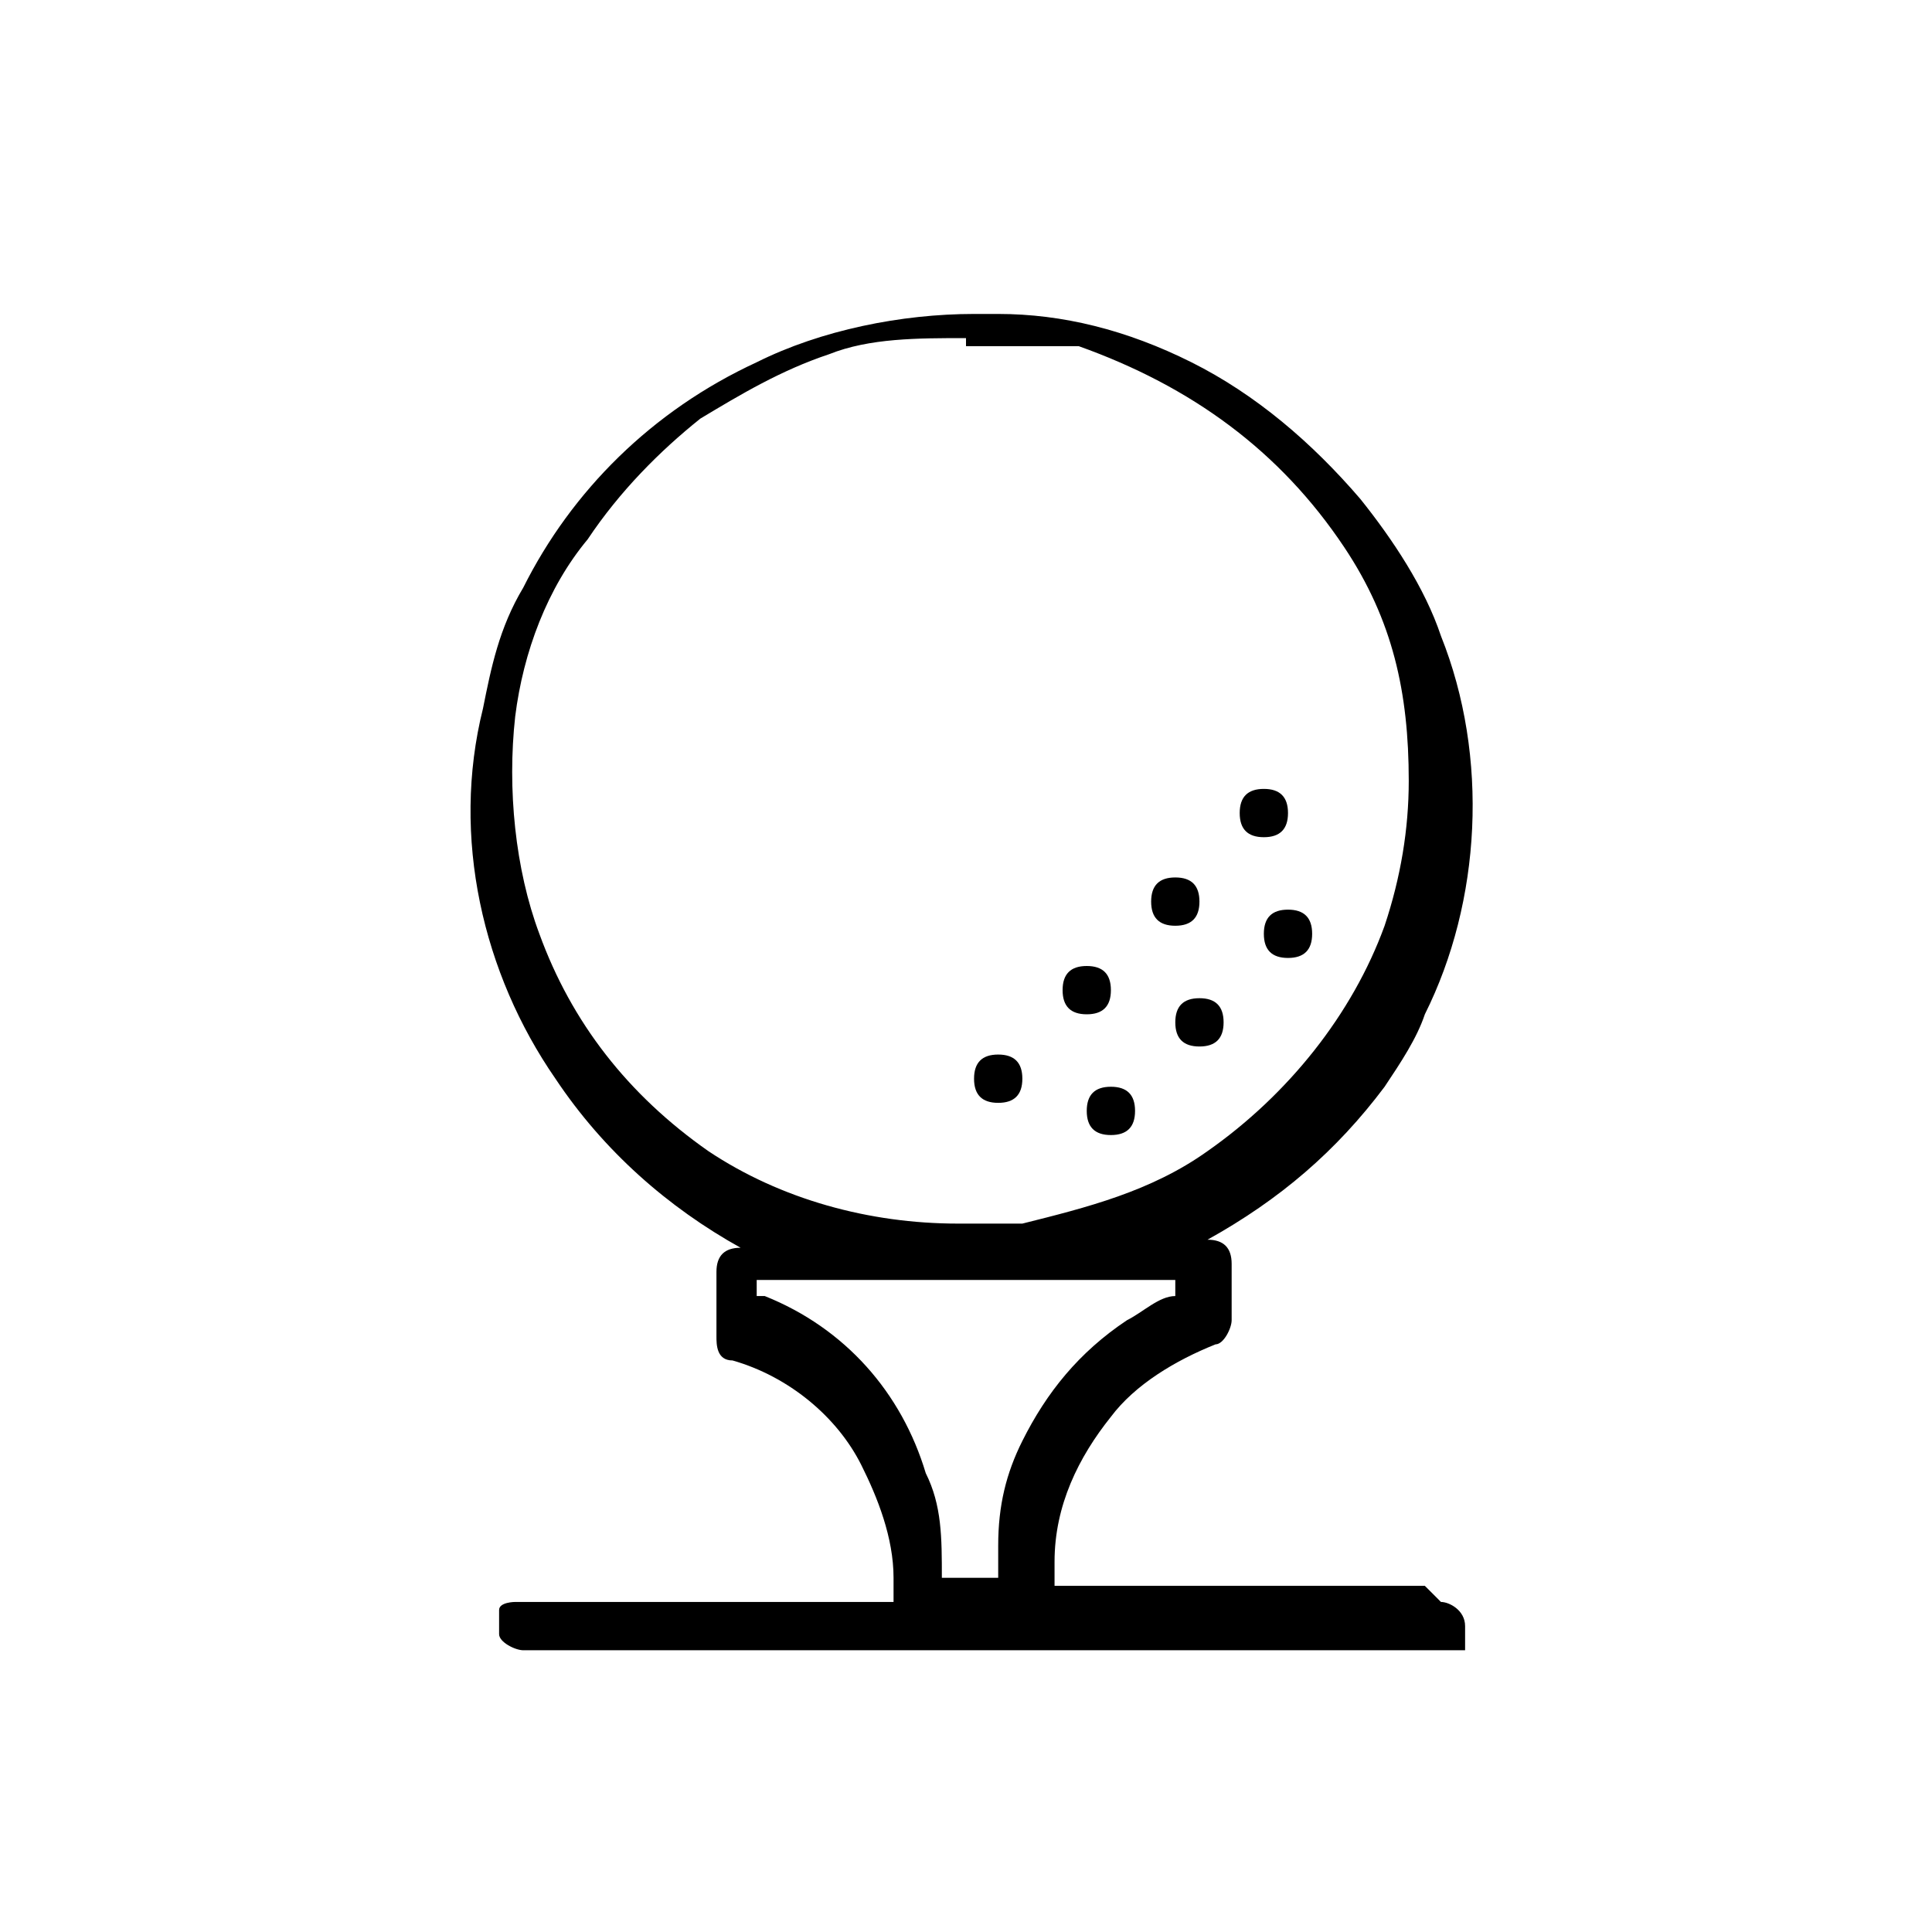
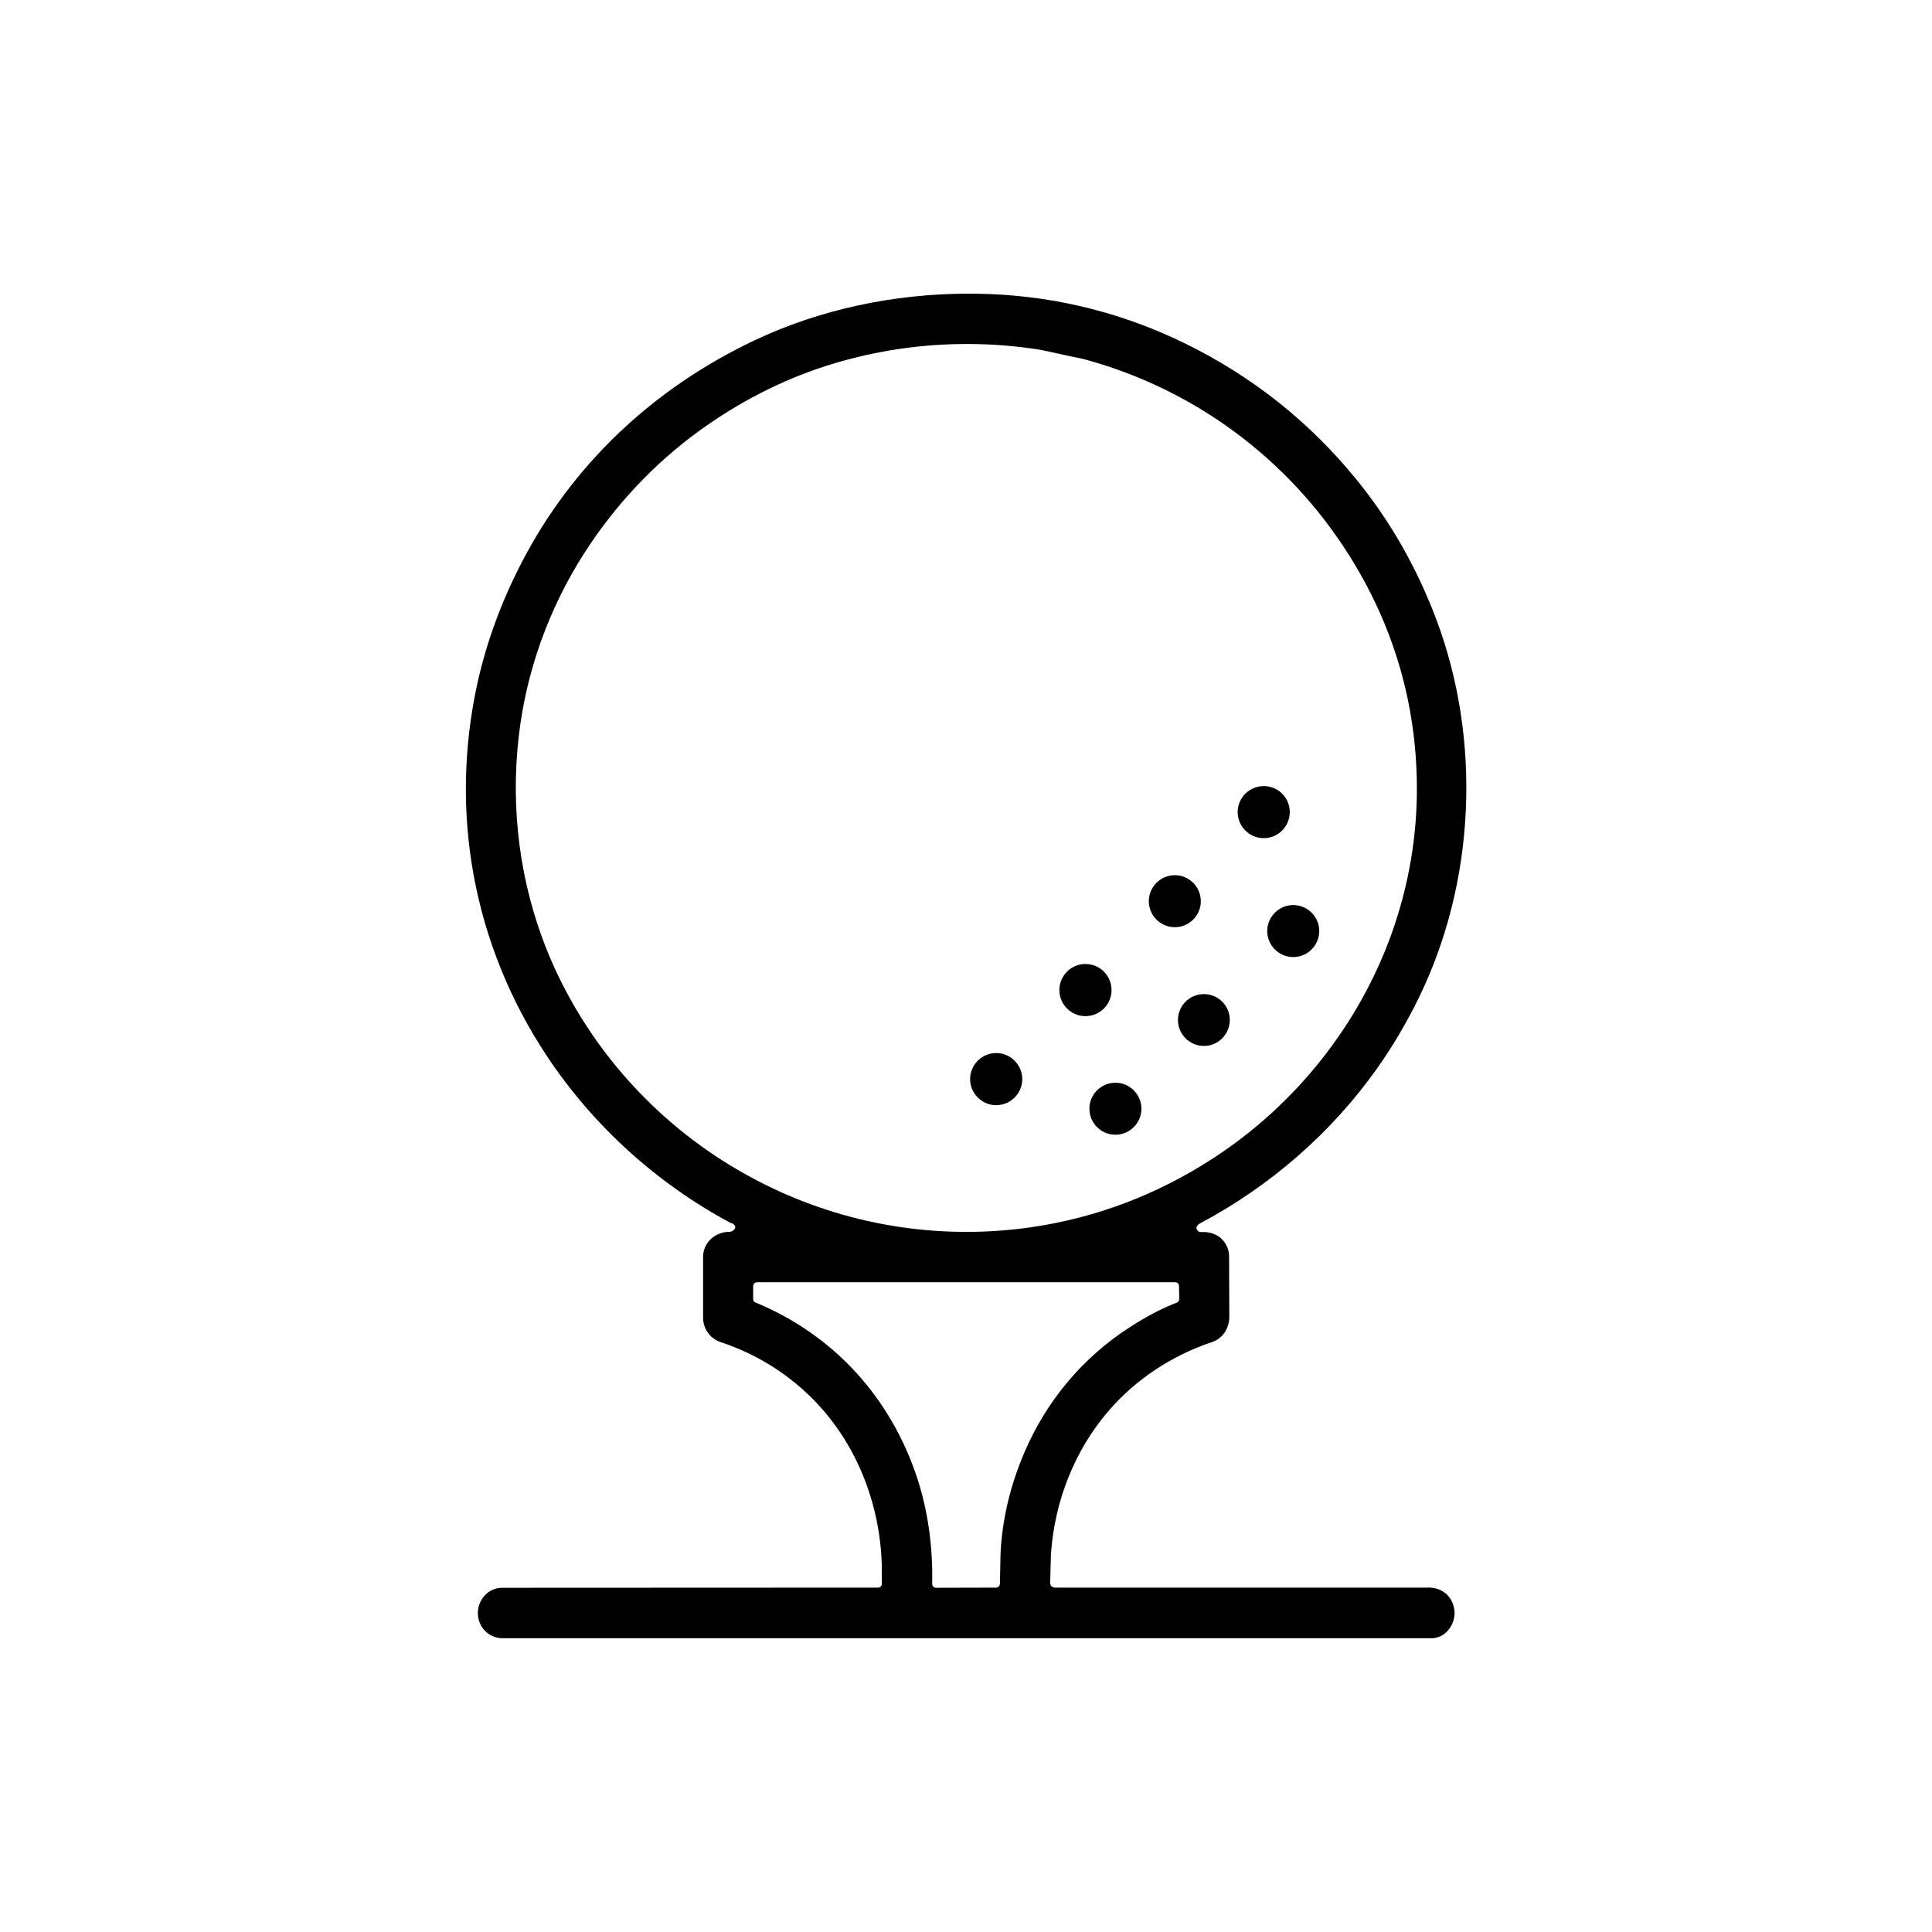
- <svg xmlns="http://www.w3.org/2000/svg" id="_레이어_1" data-name="레이어_1" version="1.1" viewBox="0 0 24 24">
-   <path d="M17.7,19.7h-4.6s0,0,0,0c0,0,0,0,0,0v-.3c0-.7.3-1.3.7-1.8.3-.4.8-.7,1.3-.9.1,0,.2-.2.2-.3v-.7c0-.2-.1-.3-.3-.3s0,0,0,0c0,0,0,0,0,0,0,0,0,0,0,0,.9-.5,1.6-1.1,2.2-1.9.2-.3.4-.6.5-.9.7-1.4.8-3.2.2-4.7-.2-.6-.6-1.2-1-1.7-.6-.7-1.3-1.3-2.1-1.7-.8-.4-1.6-.6-2.4-.6,0,0-.2,0-.3,0-.9,0-1.9.2-2.7.6-1.3.6-2.3,1.6-2.9,2.8-.3.5-.4,1-.5,1.5-.4,1.6,0,3.3.9,4.6.6.9,1.4,1.6,2.3,2.1,0,0,0,0,0,0s0,0,0,0c0,0,0,0,0,0-.2,0-.3.1-.3.3v.8c0,.1,0,.3.2.3.7.2,1.3.7,1.6,1.3.2.4.4.9.4,1.4v.3s0,0,0,0c0,0,0,0,0,0h-4.7c0,0-.2,0-.2.1,0,0,0,.2,0,.3,0,.1.2.2.3.2h11.5c0,0,.1,0,.2,0,0,0,0-.2,0-.3,0-.2-.2-.3-.3-.3ZM12,4.3c.3,0,.6,0,.9,0h.5c1.4.5,2.5,1.3,3.3,2.5.6.9.8,1.8.8,2.9,0,.6-.1,1.2-.3,1.8-.4,1.1-1.2,2.1-2.2,2.8-.7.5-1.5.7-2.3.9-.3,0-.5,0-.8,0-1.1,0-2.2-.3-3.1-.9-1-.7-1.7-1.6-2.1-2.7-.3-.8-.4-1.8-.3-2.7.1-.8.4-1.6.9-2.2.4-.6.9-1.1,1.4-1.5.5-.3,1-.6,1.6-.8.5-.2,1.1-.2,1.7-.2ZM9.4,16.1v-.2s0,0,0,0h5.2s0,0,0,0v.2s0,0,0,0c-.2,0-.4.2-.6.3-.6.4-1,.9-1.3,1.5-.2.4-.3.8-.3,1.3v.4s0,0,0,0h-.7s0,0,0,0c0,0,0,0,0,0,0-.5,0-.9-.2-1.3-.3-1-1-1.8-2-2.2,0,0,0,0,0,0Z" />
-   <path d="M12.4,13.7c.2,0,.3-.1.3-.3s-.1-.3-.3-.3-.3.1-.3.3.1.3.3.3Z" />
-   <path d="M13.5,12.6c.2,0,.3-.1.3-.3s-.1-.3-.3-.3-.3.1-.3.3.1.3.3.3Z" />
-   <path d="M14.6,11.5c.2,0,.3-.1.3-.3s-.1-.3-.3-.3-.3.1-.3.3.1.3.3.3Z" />
-   <path d="M15.7,10.4c.2,0,.3-.1.3-.3s-.1-.3-.3-.3-.3.1-.3.3.1.3.3.3Z" />
-   <path d="M15.7,11.6c0,.2.1.3.3.3s.3-.1.3-.3-.1-.3-.3-.3-.3.1-.3.3Z" />
-   <path d="M13.5,13.8c0,.2.1.3.3.3s.3-.1.3-.3-.1-.3-.3-.3-.3.1-.3.3Z" />
-   <path d="M14.6,12.7c0,.2.1.3.3.3s.3-.1.3-.3-.1-.3-.3-.3-.3.1-.3.3Z" />
+ <svg xmlns="http://www.w3.org/2000/svg" id="_레이어_1" version="1.1" viewBox="0 0 24 24">
+   <path d="M17.739,19.722h-4.628c-.015.001-.044-.009-.053-.021-.015-.019-.013-.042-.012-.06l.009-.331c.044-.665.298-1.297.713-1.78.337-.392.783-.689,1.29-.859.13-.044.214-.169.213-.318l-.003-.746c0-.169-.137-.302-.311-.302-.012,0-.024,0-.053,0-.023-.006-.043-.034-.041-.057.001-.016.023-.039.037-.047.878-.464,1.64-1.13,2.204-1.925.197-.278.374-.578.527-.893.696-1.435.775-3.187.212-4.687-.239-.637-.571-1.22-.988-1.733-.584-.721-1.305-1.293-2.143-1.701-.755-.368-1.56-.572-2.392-.608-.095-.004-.191-.006-.286-.006-.938,0-1.858.2-2.659.579-1.273.602-2.276,1.56-2.899,2.769-.252.488-.435.991-.546,1.494-.353,1.611-.047,3.254.862,4.626.576.87,1.375,1.59,2.286,2.077.026,0,.056.028.056.055,0,.013-.016.028-.025.037-.009.009-.032.017-.045.017-.185,0-.33.137-.33.313v.755c0,.137.088.259.22.303.693.229,1.267.705,1.616,1.34.233.424.365.907.383,1.401l.002.26c0,.013-.005.025-.014.034-.009.009-.021.014-.034.014l-4.67.002c-.09,0-.171.039-.229.111-.061.076-.086.177-.065.27.032.147.154.246.304.246h11.539c.077-.001.149-.036.203-.099.061-.071.091-.17.077-.258-.026-.168-.15-.273-.326-.273ZM12.011,4.273c.305,0,.612.024.917.073l.535.115c1.366.368,2.536,1.233,3.294,2.433.553.876.837,1.841.844,2.87.004.619-.1,1.233-.311,1.825-.405,1.138-1.193,2.132-2.219,2.799-.698.454-1.461.742-2.267.858-.264.038-.533.057-.799.057-1.111,0-2.191-.327-3.123-.947-.982-.653-1.744-1.612-2.144-2.699-.311-.844-.405-1.77-.272-2.676.116-.791.418-1.564.874-2.234.392-.577.875-1.068,1.436-1.459.496-.346,1.028-.606,1.58-.772.536-.161,1.093-.243,1.655-.243ZM9.356,16.135v-.159c.001-.026.023-.048.049-.048h5.193c.026,0,.047.021.048.047l.003.161c0,.02-.012.038-.031.046-.19.073-.378.172-.594.312-.571.37-1.019.901-1.294,1.538-.18.417-.281.843-.301,1.267l-.008.376c0,.026-.022.047-.048.047l-.745.002c-.013,0-.025-.005-.034-.014-.009-.009-.014-.022-.014-.035.009-.461-.052-.897-.18-1.295-.329-1.017-1.044-1.799-2.015-2.2-.018-.007-.03-.025-.03-.044Z" />
+   <path d="M12.375,13.729c.179,0,.324-.146.324-.324s-.146-.324-.324-.324-.324.146-.324.324.146.324.324.324Z" />
+   <path d="M13.484,12.623c.179,0,.324-.145.324-.324s-.145-.324-.324-.324-.324.145-.324.324.145.324.324.324Z" />
+   <path d="M14.594,11.518c.178,0,.323-.145.323-.323s-.145-.323-.323-.323-.323.145-.323.323.145.323.323.323Z" />
+   <path d="M15.699,10.412c.178,0,.323-.145.323-.324s-.145-.323-.323-.323-.324.145-.324.323.145.324.324.324Z" />
+   <path d="M15.742,11.566c0,.178.145.323.323.323s.323-.145.323-.323-.145-.323-.323-.323-.323.145-.323.323Z" />
+   <path d="M13.533,13.773c0,.178.145.323.323.323s.323-.145.323-.323-.145-.323-.323-.323-.323.145-.323.323Z" />
+   <path d="M14.633,12.671c0,.178.145.322.322.322s.322-.144.322-.322-.144-.322-.322-.322-.322.144-.322.322Z" />
</svg>
